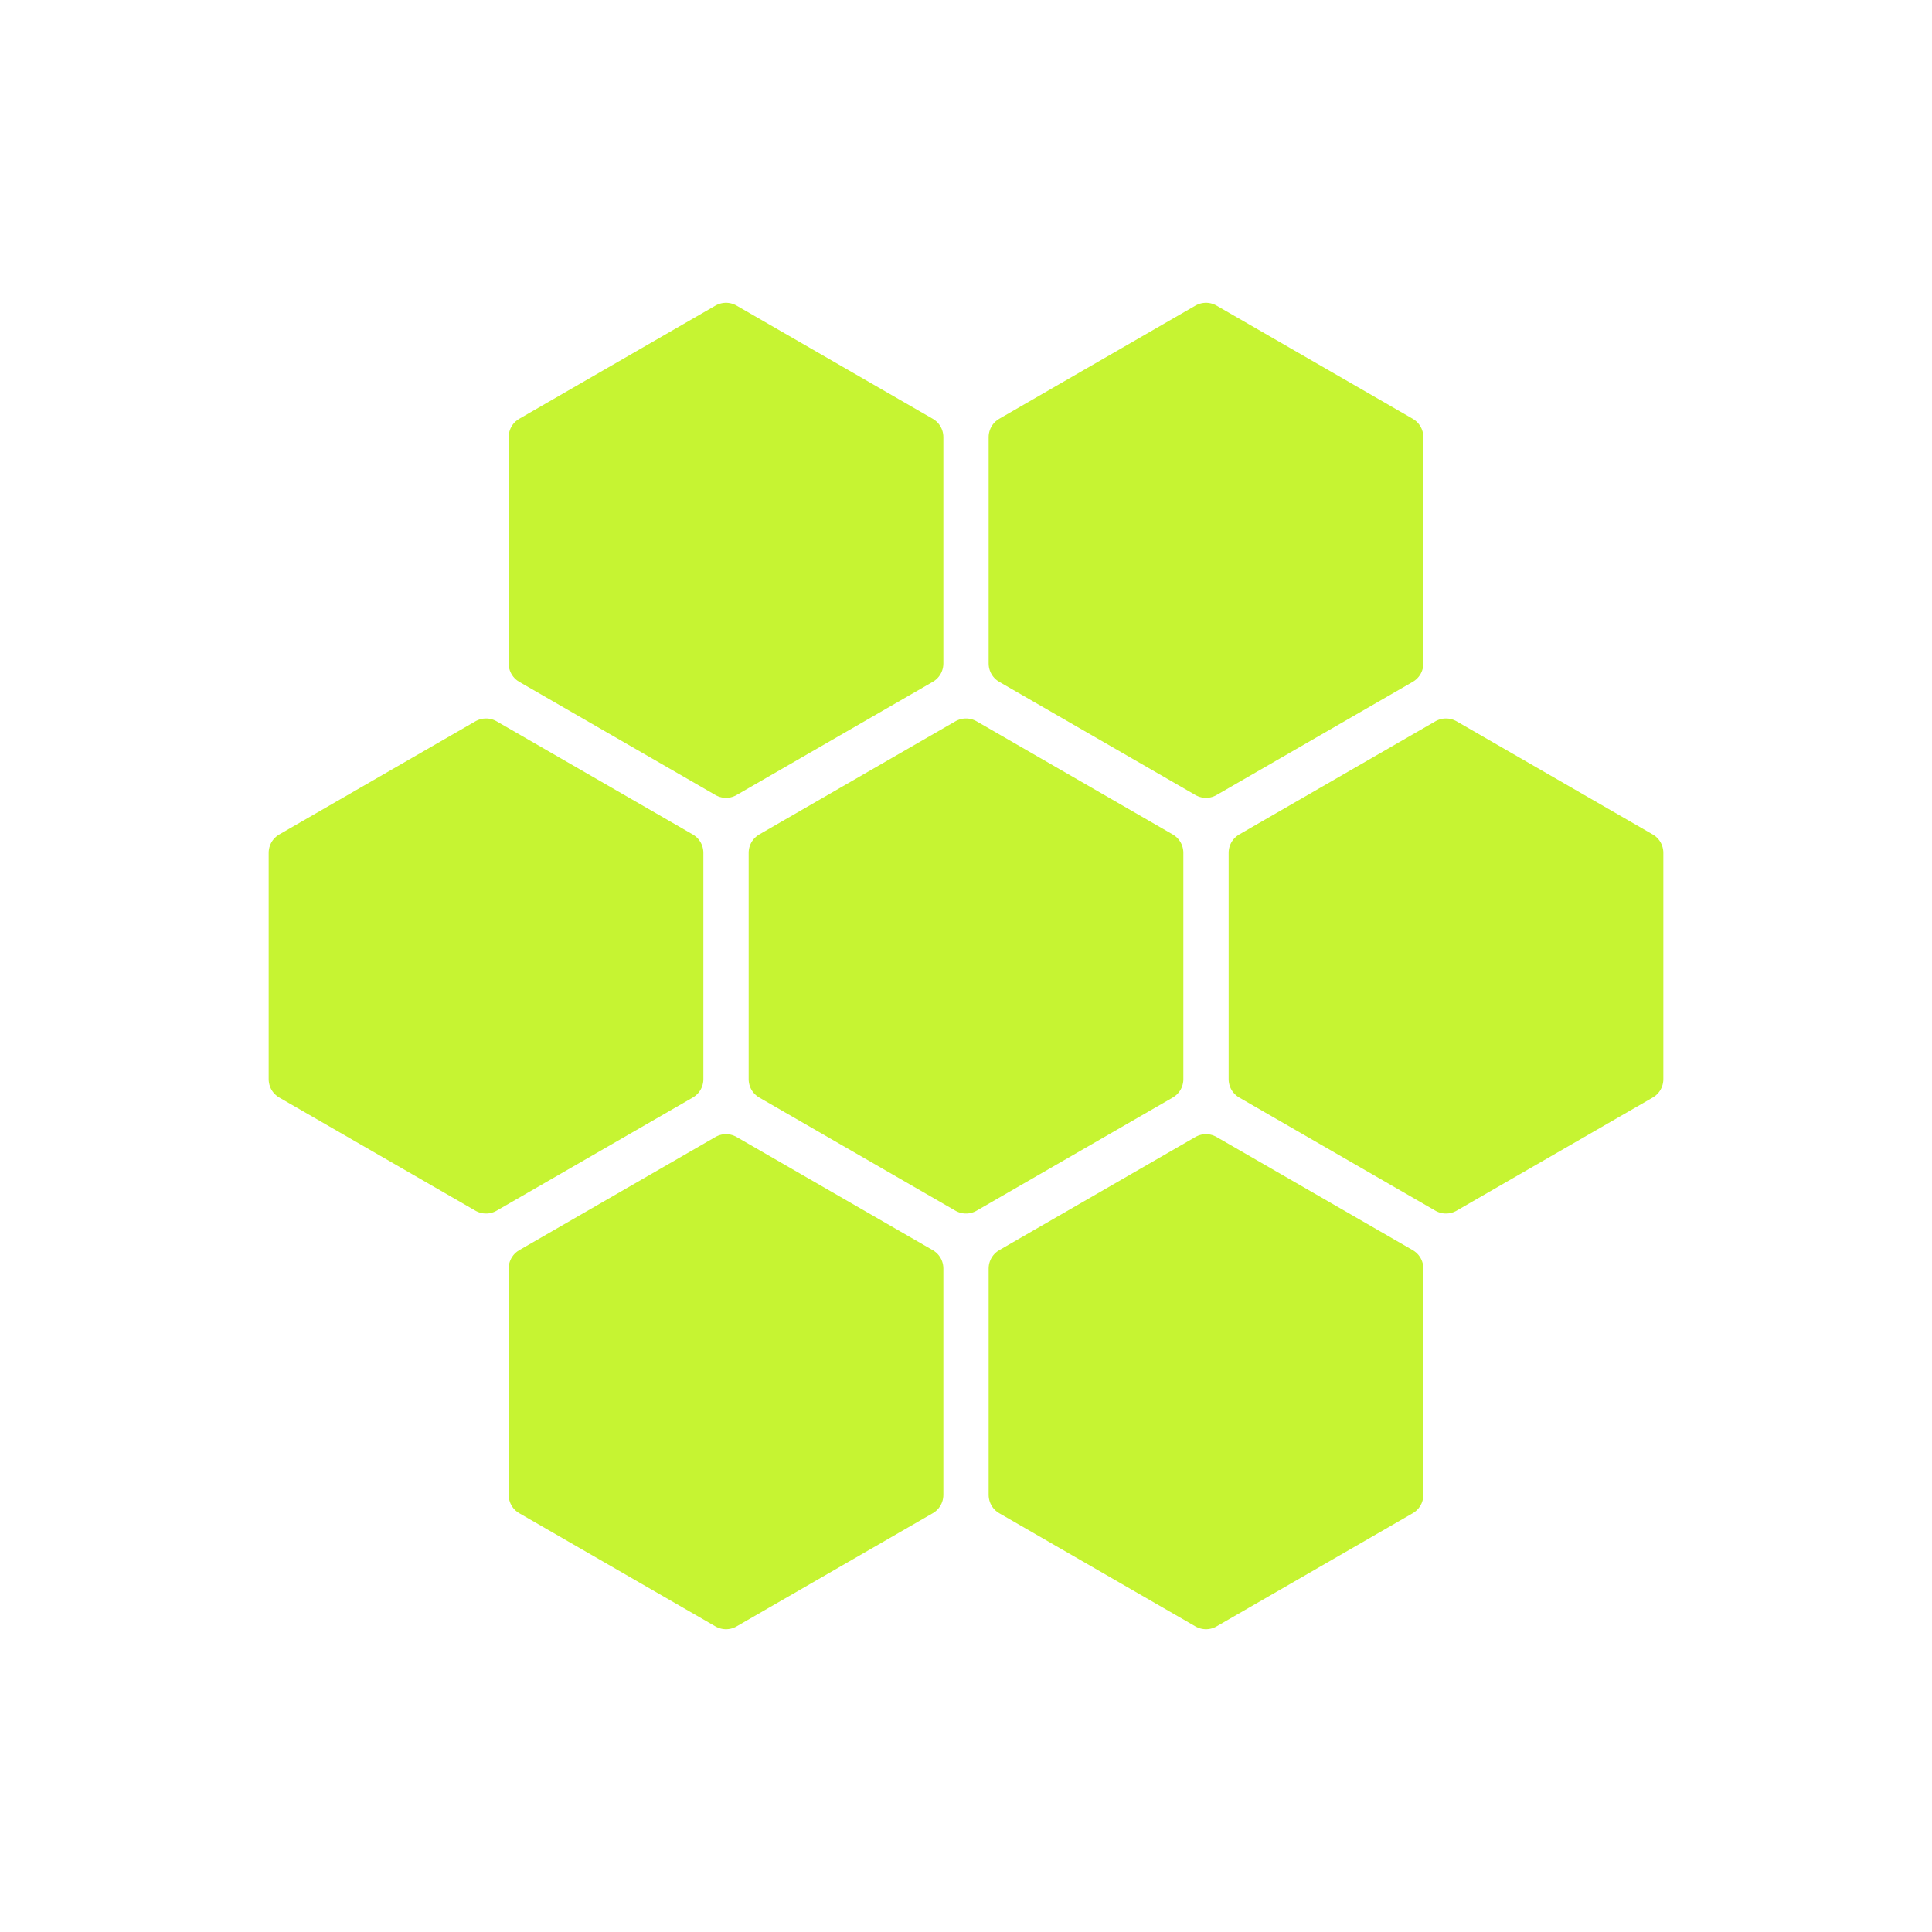
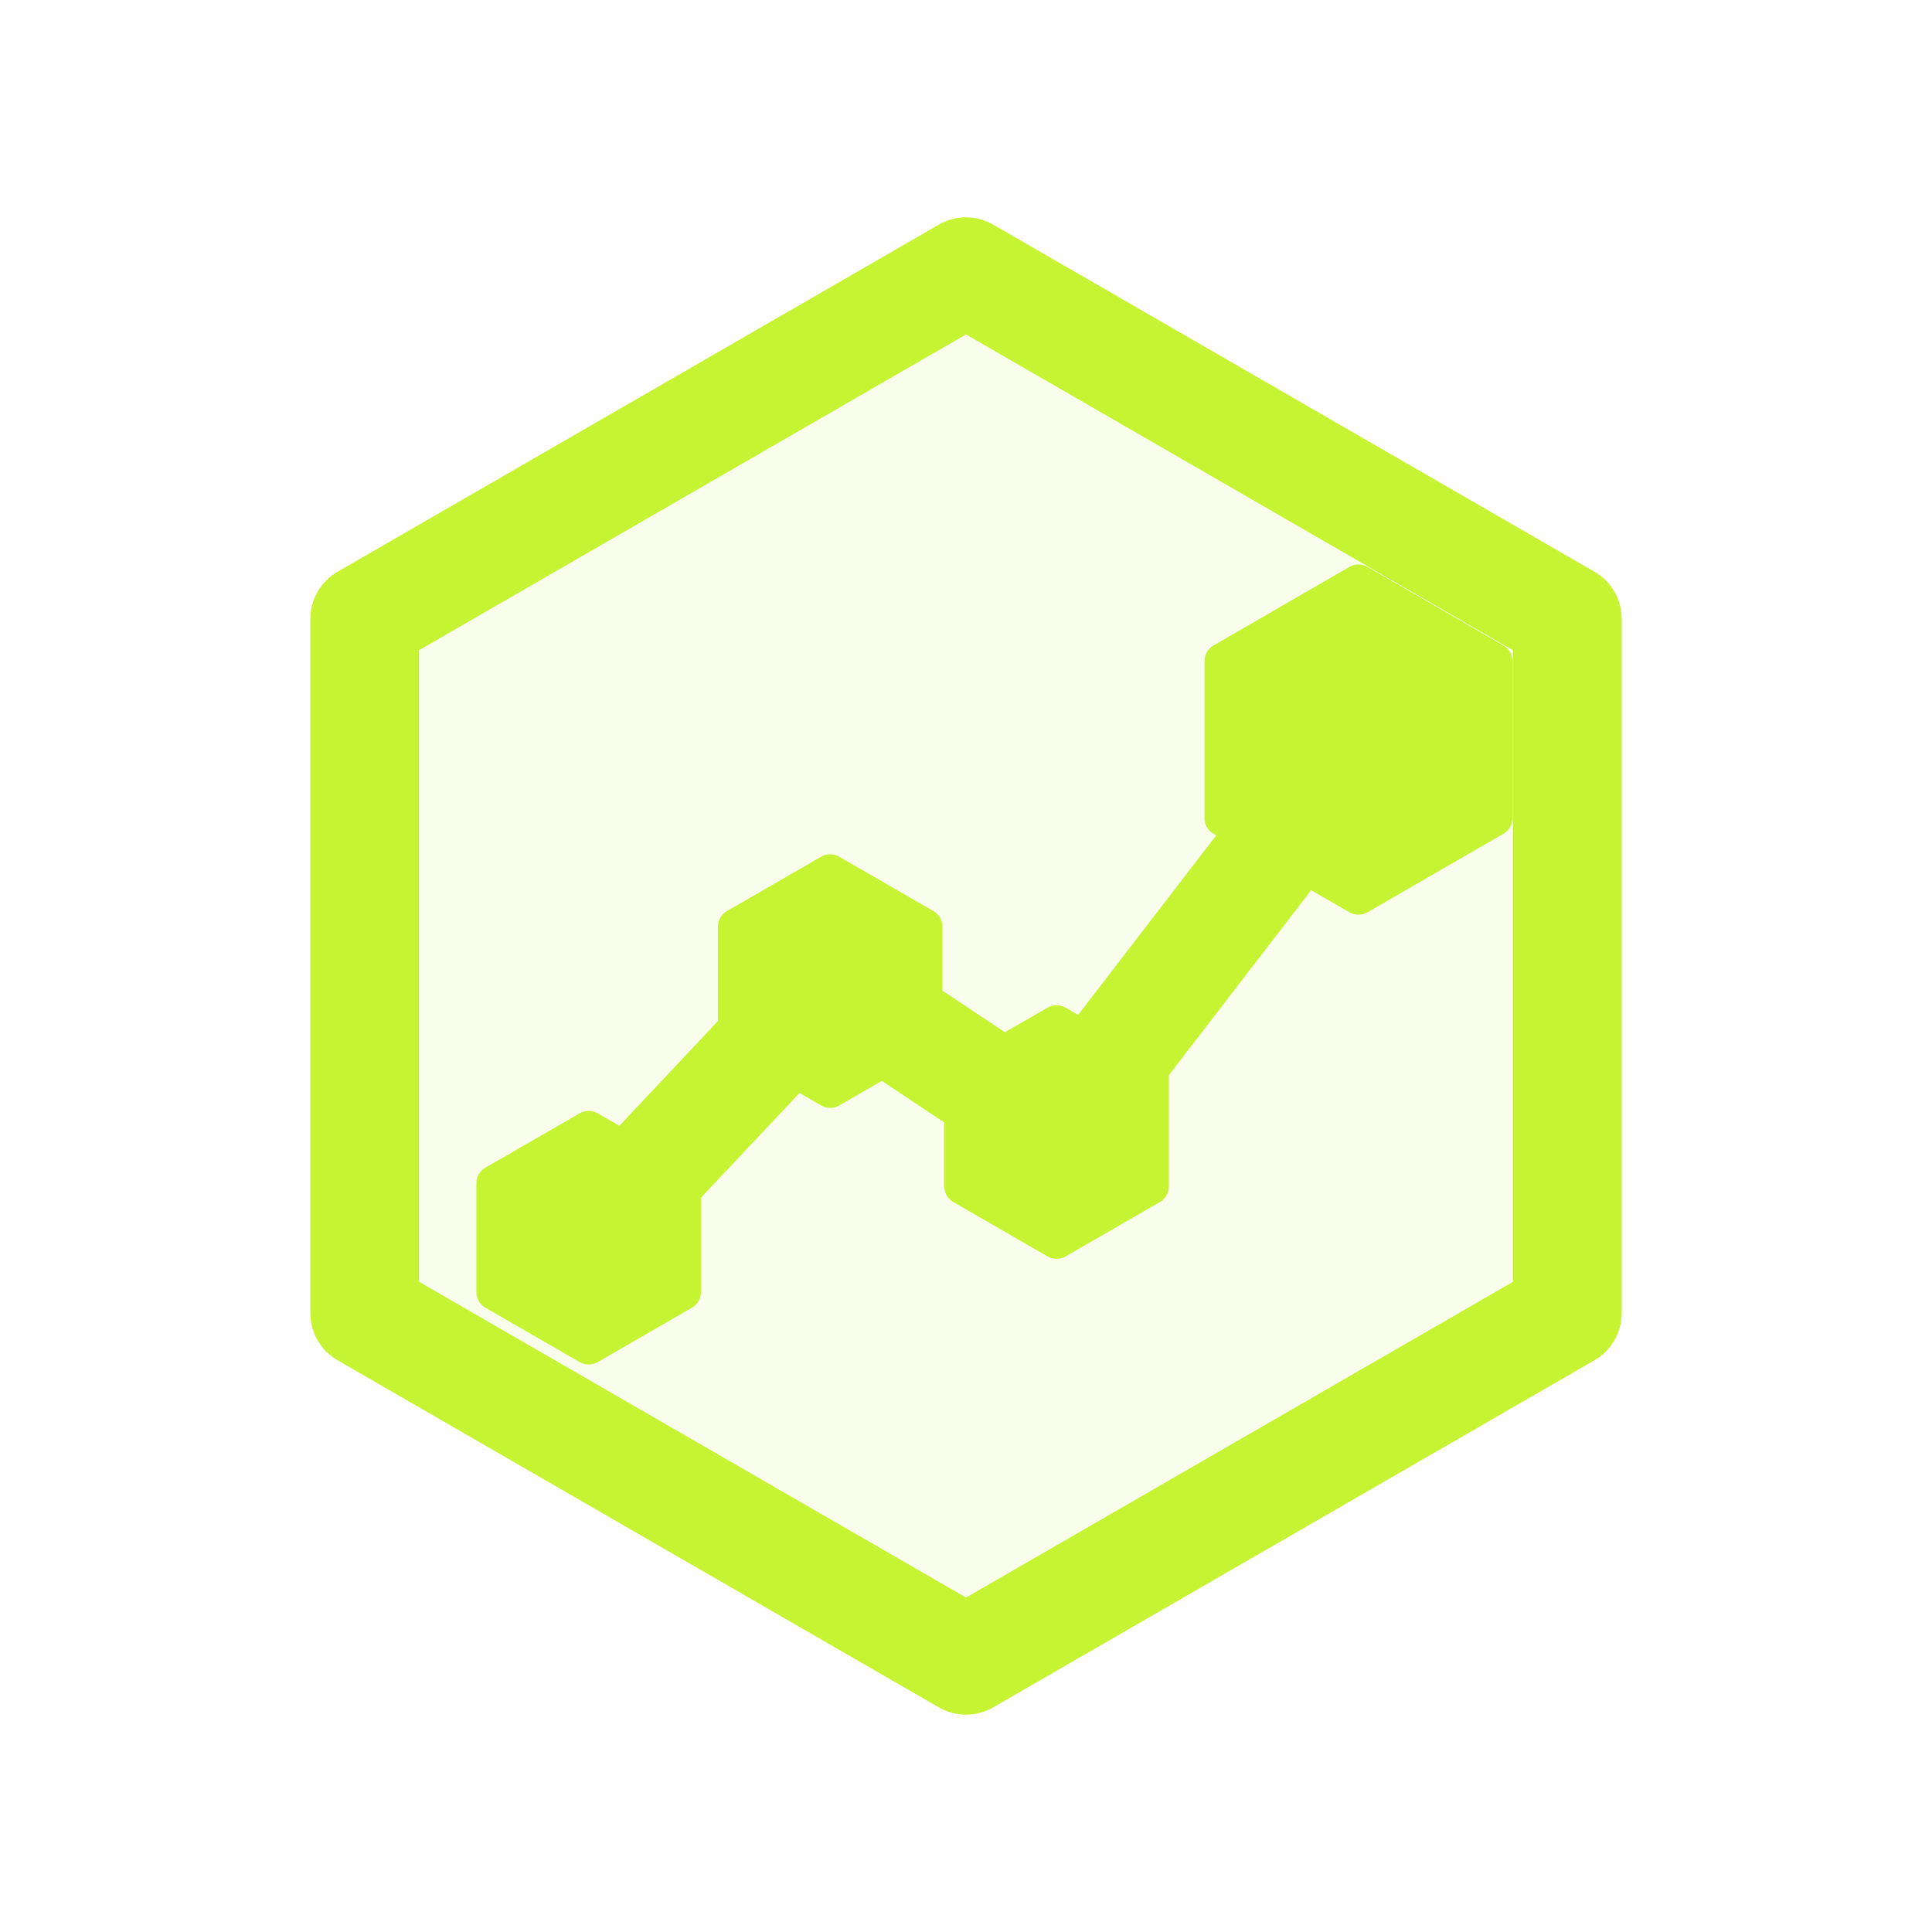
<svg xmlns="http://www.w3.org/2000/svg" viewBox="0 0 64 64">
-   <g fill="#C6F432" stroke="#C6F432" stroke-width="1.4" stroke-linejoin="round">
-     <polygon points="32.00,24.50 38.50,28.25 38.50,35.75 32.00,39.50 25.50,35.75 25.50,28.25" />
-     <polygon points="47.90,24.50 54.40,28.25 54.40,35.75 47.90,39.50 41.40,35.75 41.40,28.25" />
-     <polygon points="39.95,38.27 46.45,42.02 46.45,49.52 39.95,53.27 33.45,49.52 33.45,42.02" />
-     <polygon points="24.05,38.27 30.55,42.02 30.55,49.52 24.05,53.27 17.55,49.52 17.55,42.02" />
-     <polygon points="16.10,24.50 22.60,28.25 22.60,35.75 16.10,39.50 9.60,35.75 9.60,28.25" />
-     <polygon points="24.05,10.73 30.55,14.48 30.55,21.98 24.05,25.73 17.55,21.98 17.55,14.48" />
-     <polygon points="39.95,10.73 46.45,14.48 46.45,21.98 39.95,25.73 33.45,21.98 33.45,14.48" />
-   </g>
+   <polygon points="32.00,9.00 51.92,20.50 51.92,43.50 32.00,55.00 12.08,43.50 12.08,20.50" fill="#C6F432" fill-opacity="0.09" stroke="#C6F432" stroke-width="3.6" stroke-linejoin="round" />
+   <polyline points="19.5,41 27.5,32.5 35,37.5 45,24.5" fill="none" stroke="#C6F432" stroke-width="3.6" stroke-linecap="round" stroke-linejoin="round" />
+   <polygon points="19.50,37.40 22.62,39.20 22.62,42.80 19.50,44.60 16.38,42.80 16.38,39.20" fill="#C6F432" stroke="#C6F432" stroke-width="1.2" stroke-linejoin="round" />
+   <polygon points="27.50,28.90 30.62,30.70 30.62,34.30 27.50,36.10 24.38,34.30 24.38,30.70" fill="#C6F432" stroke="#C6F432" stroke-width="1.2" stroke-linejoin="round" />
+   <polygon points="35.00,33.90 38.12,35.70 38.12,39.30 35.00,41.10 31.88,39.30 31.88,35.70" fill="#C6F432" stroke="#C6F432" stroke-width="1.2" stroke-linejoin="round" />
+   <polygon points="45.00,19.30 49.50,21.90 49.50,27.10 45.00,29.70 40.50,27.10 40.50,21.90" fill="#C6F432" stroke="#C6F432" stroke-width="1.2" stroke-linejoin="round" />
</svg>
